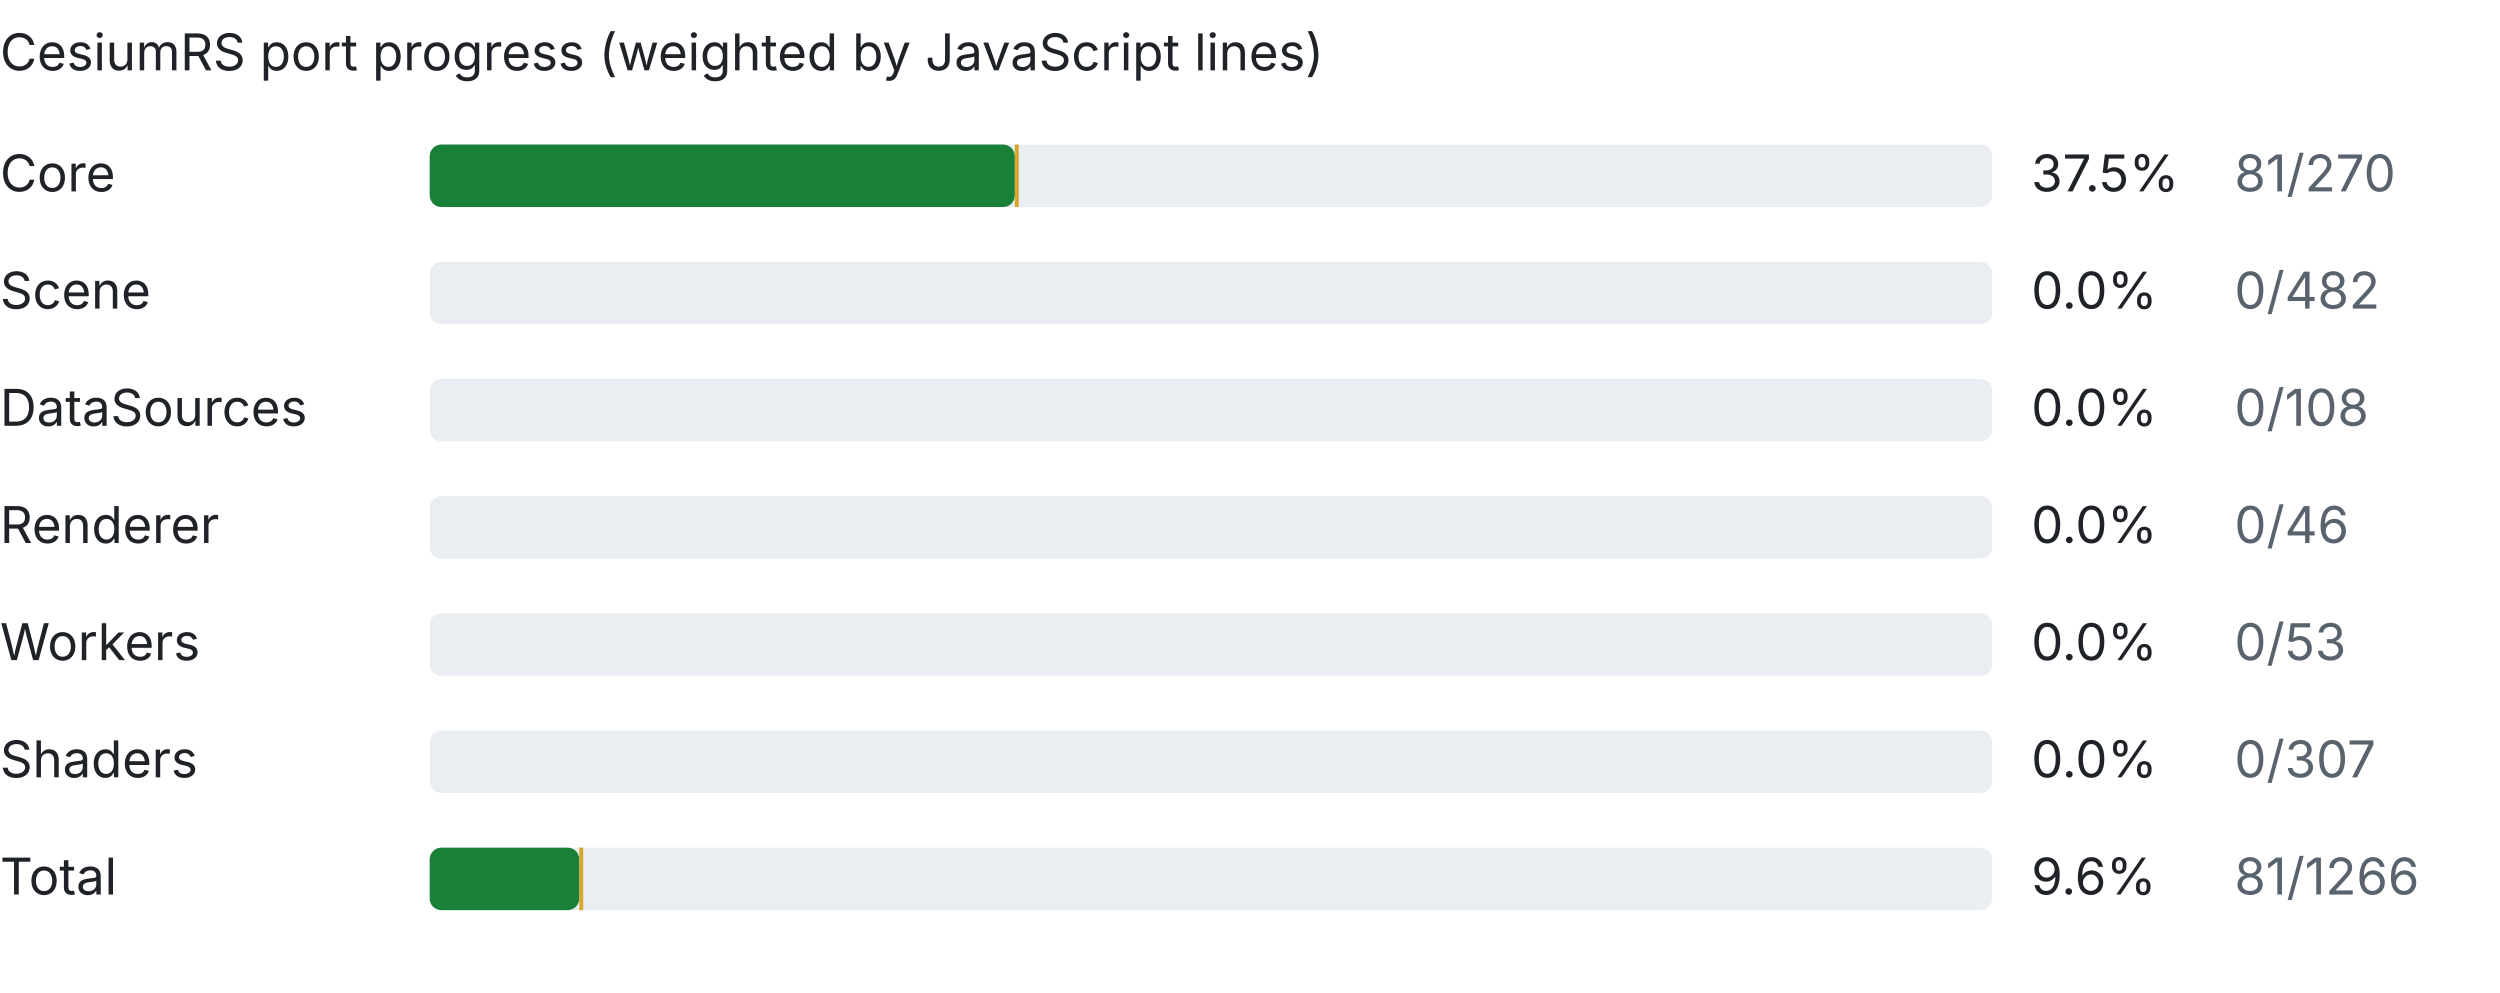
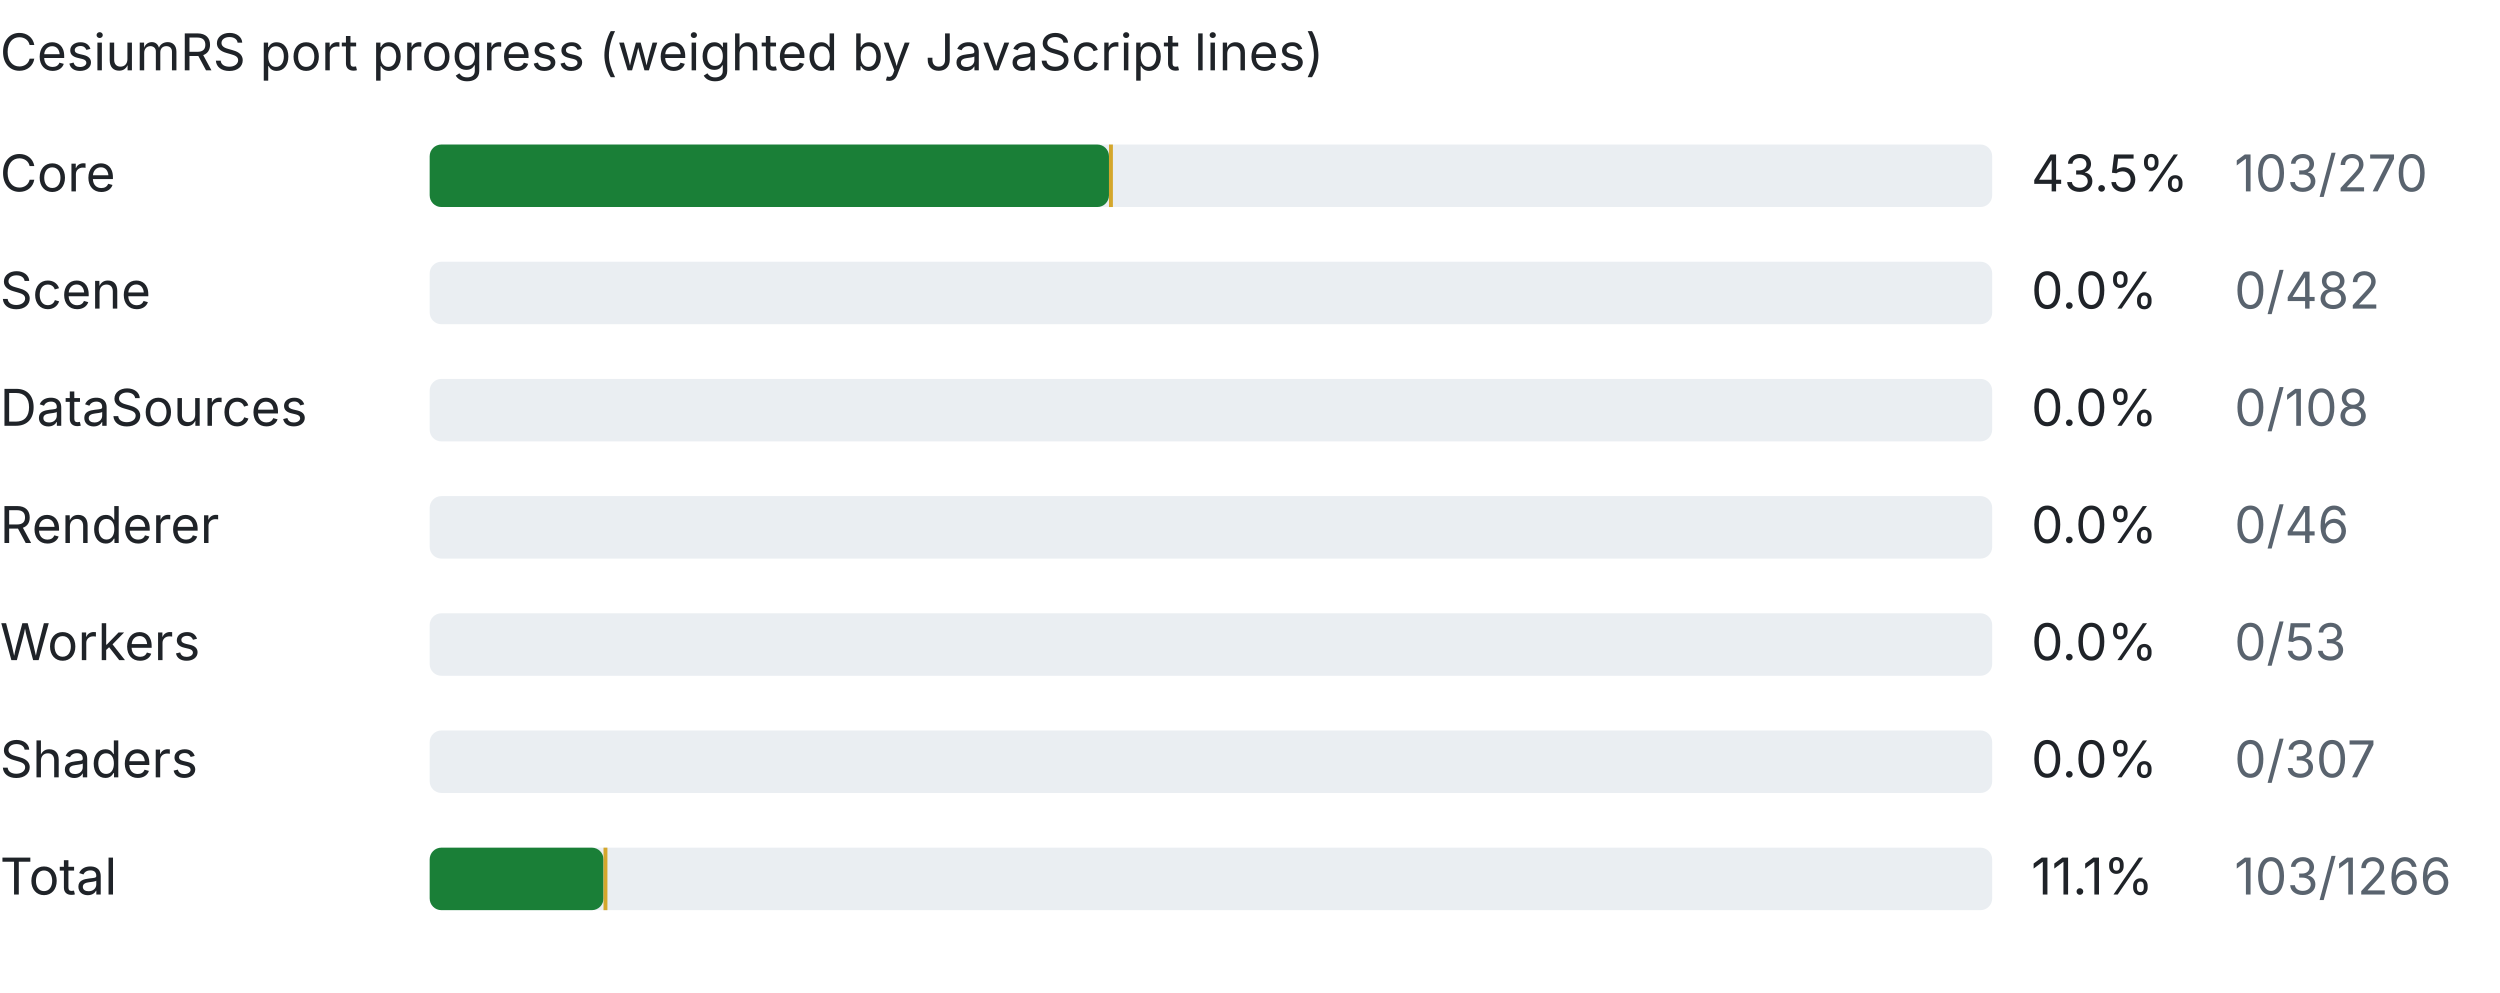
<svg xmlns="http://www.w3.org/2000/svg" width="640" height="254" viewBox="0 0 640 254">
  <style>text{font:13px system-ui,-apple-system,Segoe UI,sans-serif;fill:#1f2328}.dim{fill:#59636e}.bg{fill:#eaeef2}.done{fill:#1a7f37}.part{fill:#d4a72c}@media (prefers-color-scheme:dark){text{fill:#e6edf3}.dim{fill:#9198a1}.bg{fill:#30363d}.done{fill:#3fb950}}</style>
  <text x="0" y="18" font-weight="600">CesiumRS port progress (weighted by JavaScript lines)</text>
  <text x="0" y="49">Core</text>
  <rect class="bg" x="110" y="37" width="400" height="16" rx="3" />
-   <rect class="done" x="110" y="37" width="149.8" height="16" rx="3" />
-   <rect class="part" x="259.8" y="37" width="1.0" height="16" />
-   <text x="520" y="49">37.5%</text>
-   <text class="dim" x="572" y="49">81/270</text>
+   <rect class="done" x="110" y="37" width="173.9" height="16" rx="3" />
+   <rect class="part" x="283.9" y="37" width="1.0" height="16" />
+   <text x="520" y="49">43.5%</text>
+   <text class="dim" x="572" y="49">103/270</text>
  <text x="0" y="79">Scene</text>
  <rect class="bg" x="110" y="67" width="400" height="16" rx="3" />
  <rect class="done" x="110" y="67" width="0.0" height="16" rx="3" />
  <text x="520" y="79">0.0%</text>
  <text class="dim" x="572" y="79">0/482</text>
  <text x="0" y="109">DataSources</text>
  <rect class="bg" x="110" y="97" width="400" height="16" rx="3" />
  <rect class="done" x="110" y="97" width="0.0" height="16" rx="3" />
  <text x="520" y="109">0.0%</text>
  <text class="dim" x="572" y="109">0/108</text>
  <text x="0" y="139">Renderer</text>
  <rect class="bg" x="110" y="127" width="400" height="16" rx="3" />
  <rect class="done" x="110" y="127" width="0.0" height="16" rx="3" />
  <text x="520" y="139">0.0%</text>
  <text class="dim" x="572" y="139">0/46</text>
  <text x="0" y="169">Workers</text>
  <rect class="bg" x="110" y="157" width="400" height="16" rx="3" />
  <rect class="done" x="110" y="157" width="0.0" height="16" rx="3" />
  <text x="520" y="169">0.0%</text>
  <text class="dim" x="572" y="169">0/53</text>
  <text x="0" y="199">Shaders</text>
  <rect class="bg" x="110" y="187" width="400" height="16" rx="3" />
  <rect class="done" x="110" y="187" width="0.0" height="16" rx="3" />
  <text x="520" y="199">0.0%</text>
  <text class="dim" x="572" y="199">0/307</text>
  <text x="0" y="229" font-weight="600">Total</text>
  <rect class="bg" x="110" y="217" width="400" height="16" rx="3" />
-   <rect class="done" x="110" y="217" width="38.3" height="16" rx="3" />
-   <rect class="part" x="148.3" y="217" width="1.0" height="16" />
-   <text x="520" y="229" font-weight="600">9.6%</text>
-   <text class="dim" x="572" y="229">81/1266</text>
+   <rect class="done" x="110" y="217" width="44.5" height="16" rx="3" />
+   <rect class="part" x="154.5" y="217" width="1.0" height="16" />
+   <text x="520" y="229" font-weight="600">11.1%</text>
+   <text class="dim" x="572" y="229">103/1266</text>
</svg>
